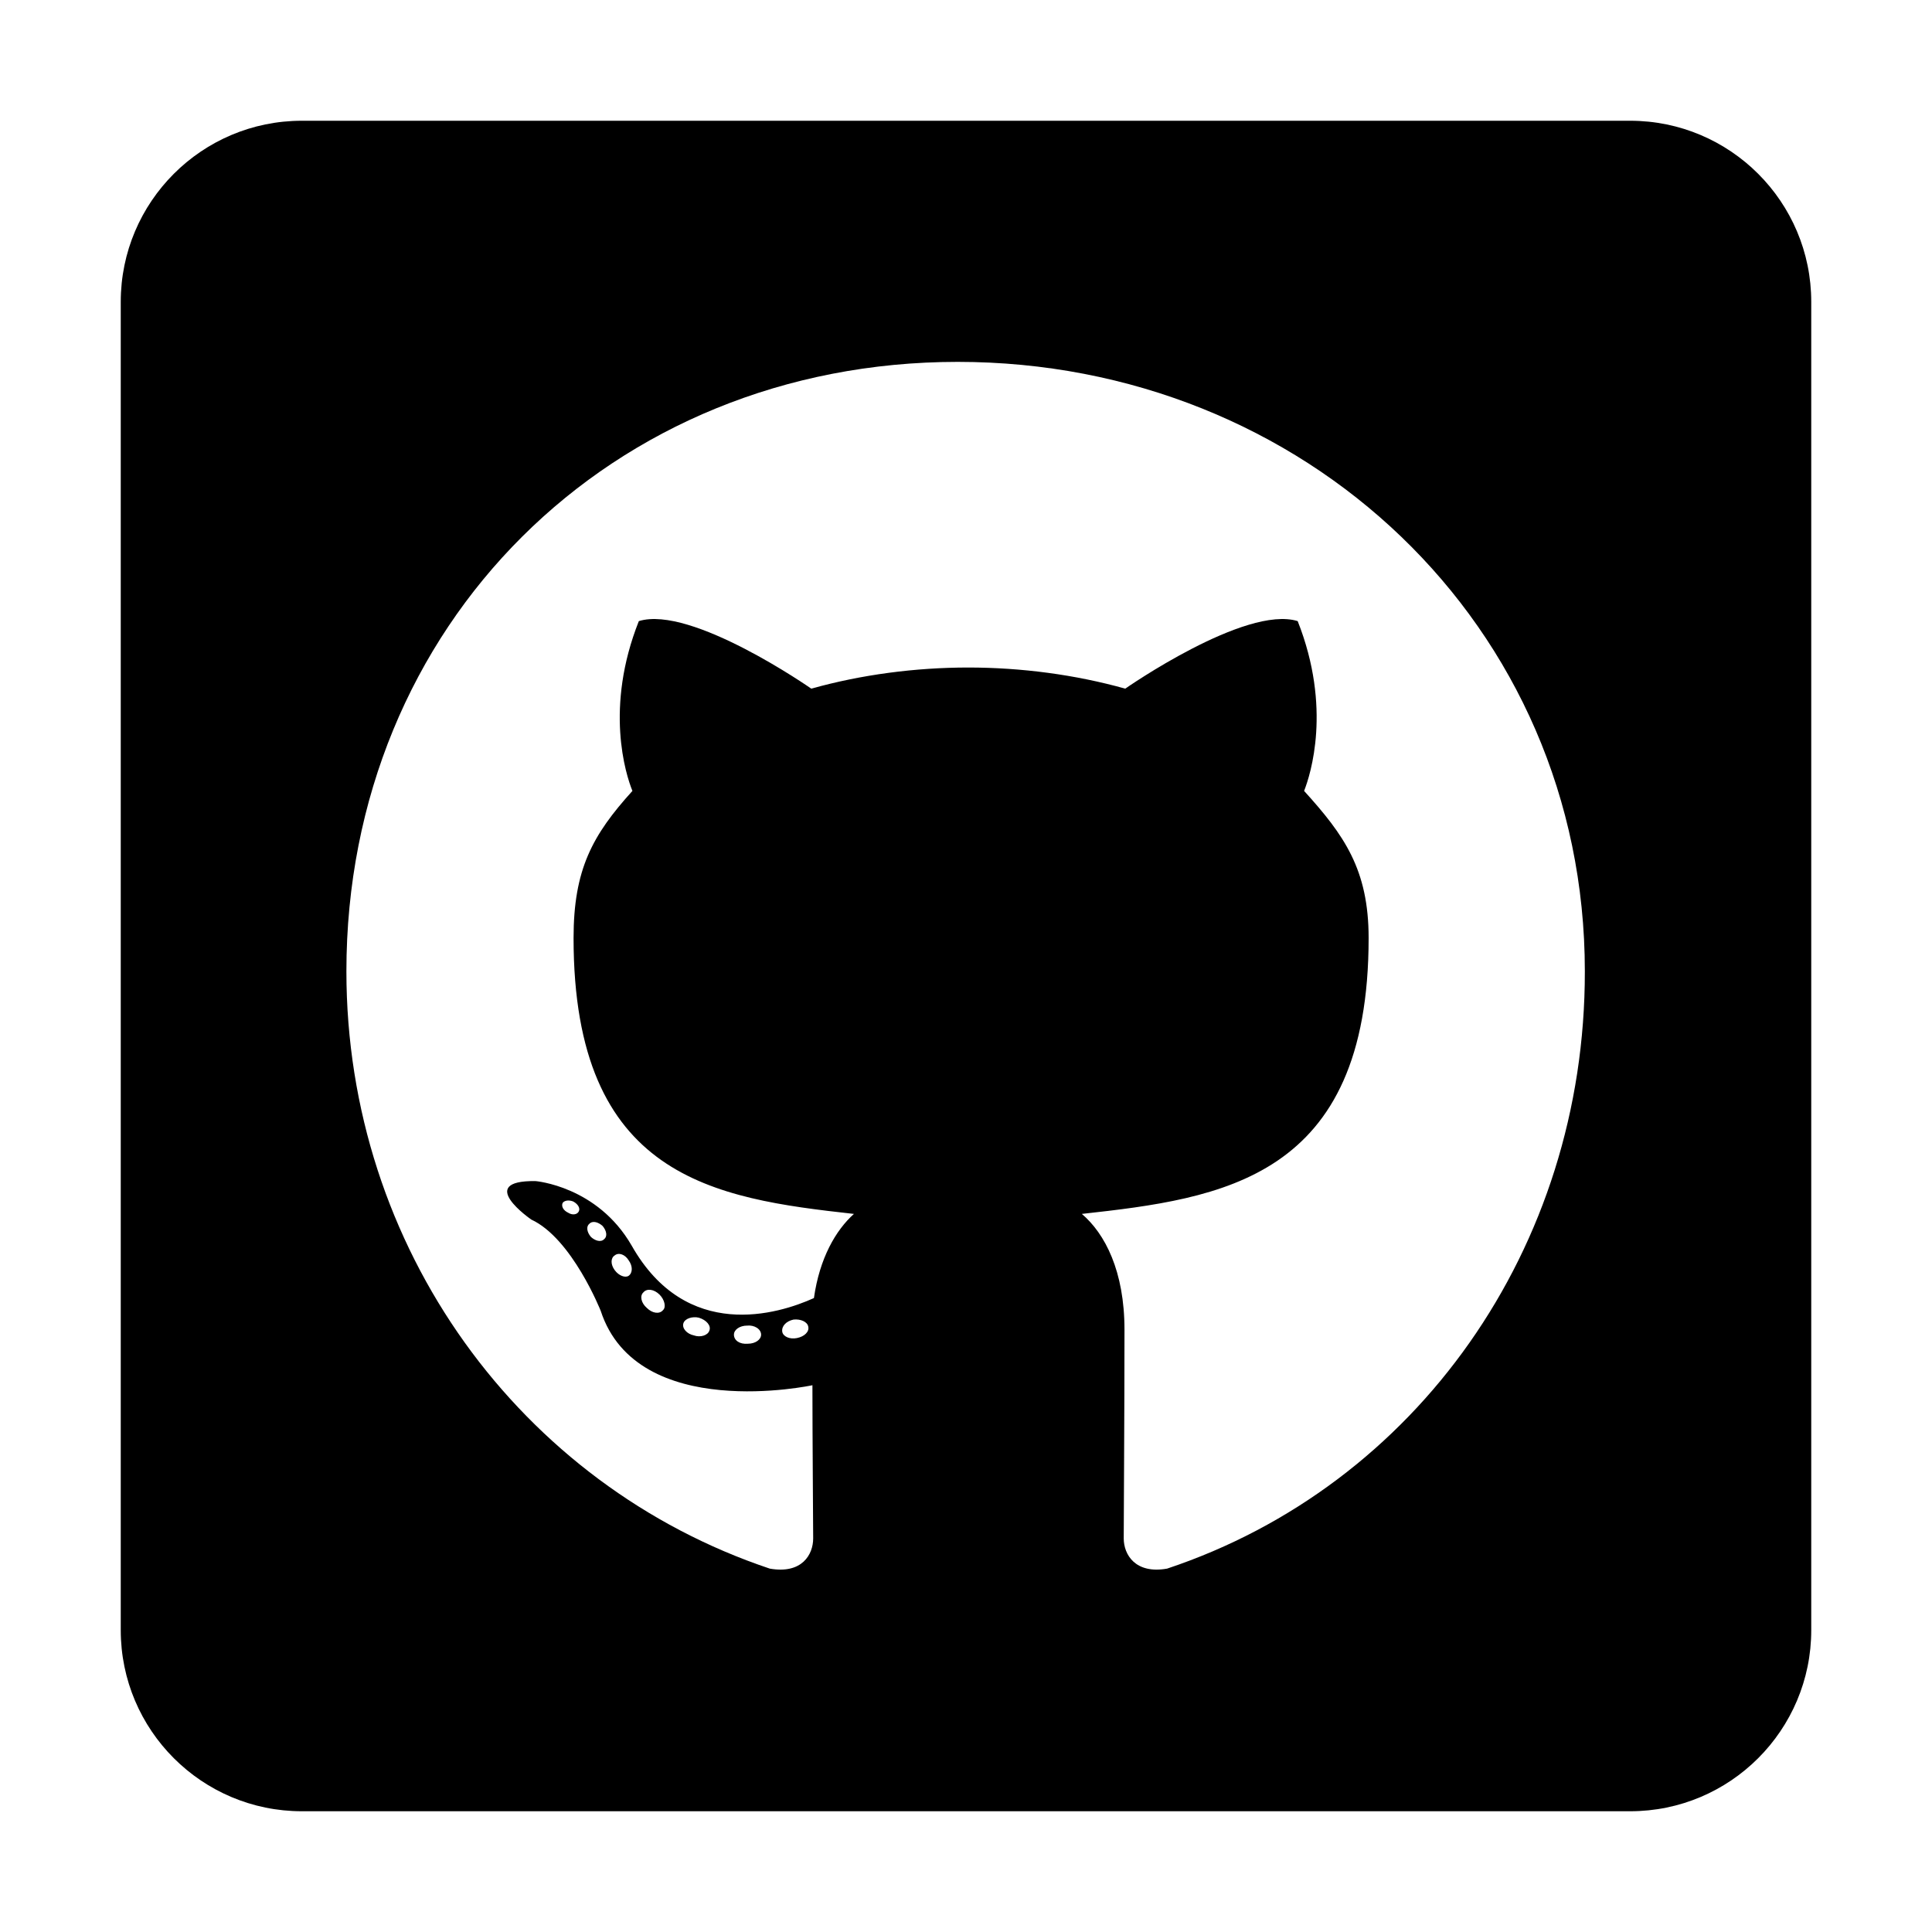
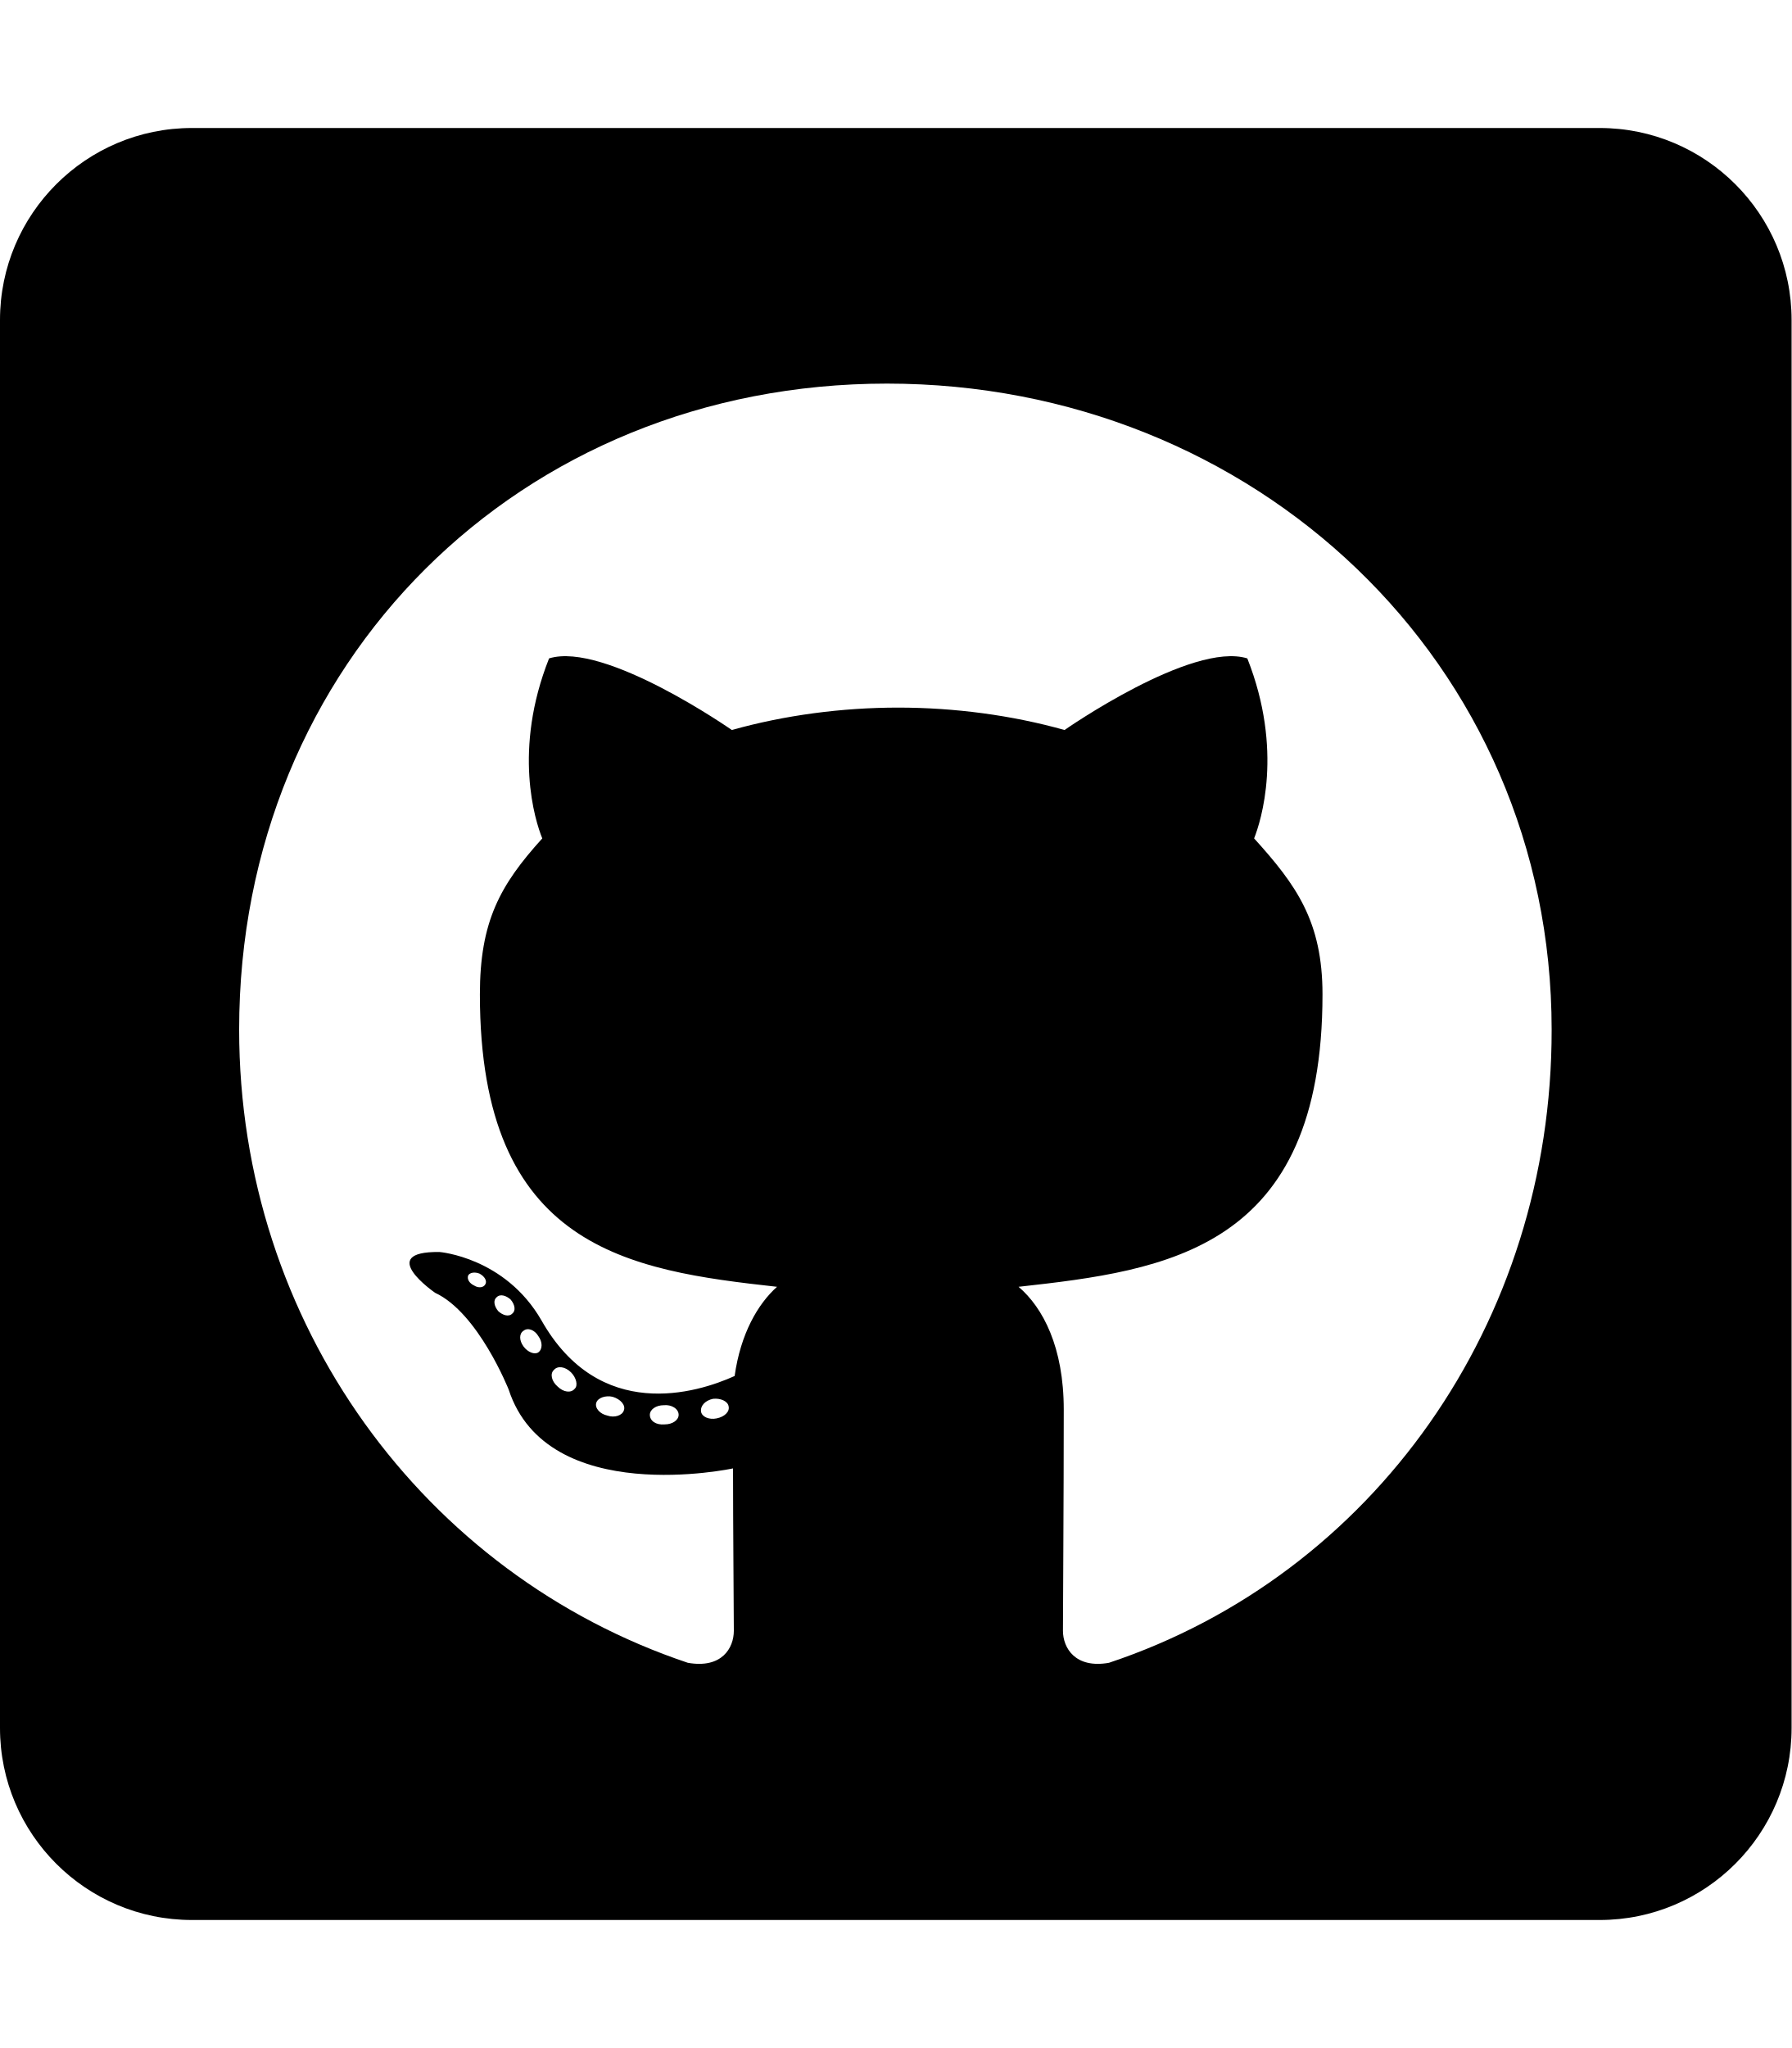
- <svg xmlns="http://www.w3.org/2000/svg" width="128" height="128" viewBox="0 0 448 512">
+ <svg xmlns="http://www.w3.org/2000/svg" viewBox="0 0 448 512">
  <path d="M400 32H48C21.5 32 0 53.5 0 80v352c0 26.5 21.5 48 48 48h352c26.5 0 48-21.5 48-48V80c0-26.5-21.5-48-48-48zM277.3 415.7c-8.4 1.5-11.5-3.7-11.5-8 0-5.4.2-33 .2-55.3 0-15.6-5.2-25.5-11.3-30.7 37-4.1 76-9.2 76-73.1 0-18.2-6.5-27.3-17.1-39 1.7-4.3 7.4-22-1.7-45-13.9-4.3-45.7 17.9-45.7 17.9-13.2-3.7-27.5-5.6-41.6-5.6-14.1 0-28.4 1.9-41.6 5.6 0 0-31.8-22.2-45.7-17.9-9.1 22.9-3.5 40.6-1.7 45-10.6 11.7-15.6 20.8-15.6 39 0 63.6 37.3 69 74.3 73.1-4.8 4.3-9.1 11.7-10.6 22.3-9.5 4.3-33.8 11.7-48.3-13.9-9.1-15.8-25.5-17.1-25.5-17.1-16.2-.2-1.1 10.2-1.1 10.2 10.8 5 18.4 24.2 18.4 24.2 9.7 29.7 56.1 19.7 56.1 19.7 0 13.9.2 36.5.2 40.6 0 4.3-3 9.5-11.5 8-66-22.1-112.2-84.9-112.2-158.3 0-91.8 70.2-161.5 162-161.5S388 165.6 388 257.4c.1 73.4-44.7 136.3-110.7 158.3zm-98.1-61.1c-1.9.4-3.7-.4-3.9-1.7-.2-1.5 1.1-2.8 3-3.2 1.9-.2 3.7.6 3.9 1.9.3 1.3-1 2.6-3 3zm-9.5-.9c0 1.3-1.5 2.4-3.5 2.4-2.2.2-3.7-.9-3.7-2.4 0-1.3 1.5-2.4 3.5-2.4 1.9-.2 3.7.9 3.7 2.4zm-13.7-1.1c-.4 1.3-2.4 1.9-4.1 1.3-1.9-.4-3.2-1.9-2.8-3.2.4-1.3 2.4-1.9 4.1-1.5 2 .6 3.3 2.1 2.8 3.4zm-12.3-5.4c-.9 1.1-2.8.9-4.3-.6-1.5-1.3-1.9-3.2-.9-4.1.9-1.1 2.8-.9 4.3.6 1.3 1.3 1.8 3.3.9 4.1zm-9.1-9.1c-.9.6-2.6 0-3.7-1.5s-1.1-3.2 0-3.9c1.1-.9 2.8-.2 3.7 1.3 1.1 1.5 1.1 3.3 0 4.1zm-6.5-9.7c-.9.9-2.4.4-3.5-.6-1.1-1.3-1.3-2.8-.4-3.5.9-.9 2.4-.4 3.5.6 1.1 1.3 1.3 2.8.4 3.5zm-6.7-7.4c-.4.9-1.7 1.1-2.8.4-1.3-.6-1.9-1.7-1.5-2.6.4-.6 1.5-.9 2.8-.4 1.3.7 1.9 1.8 1.5 2.6z" />
</svg>
